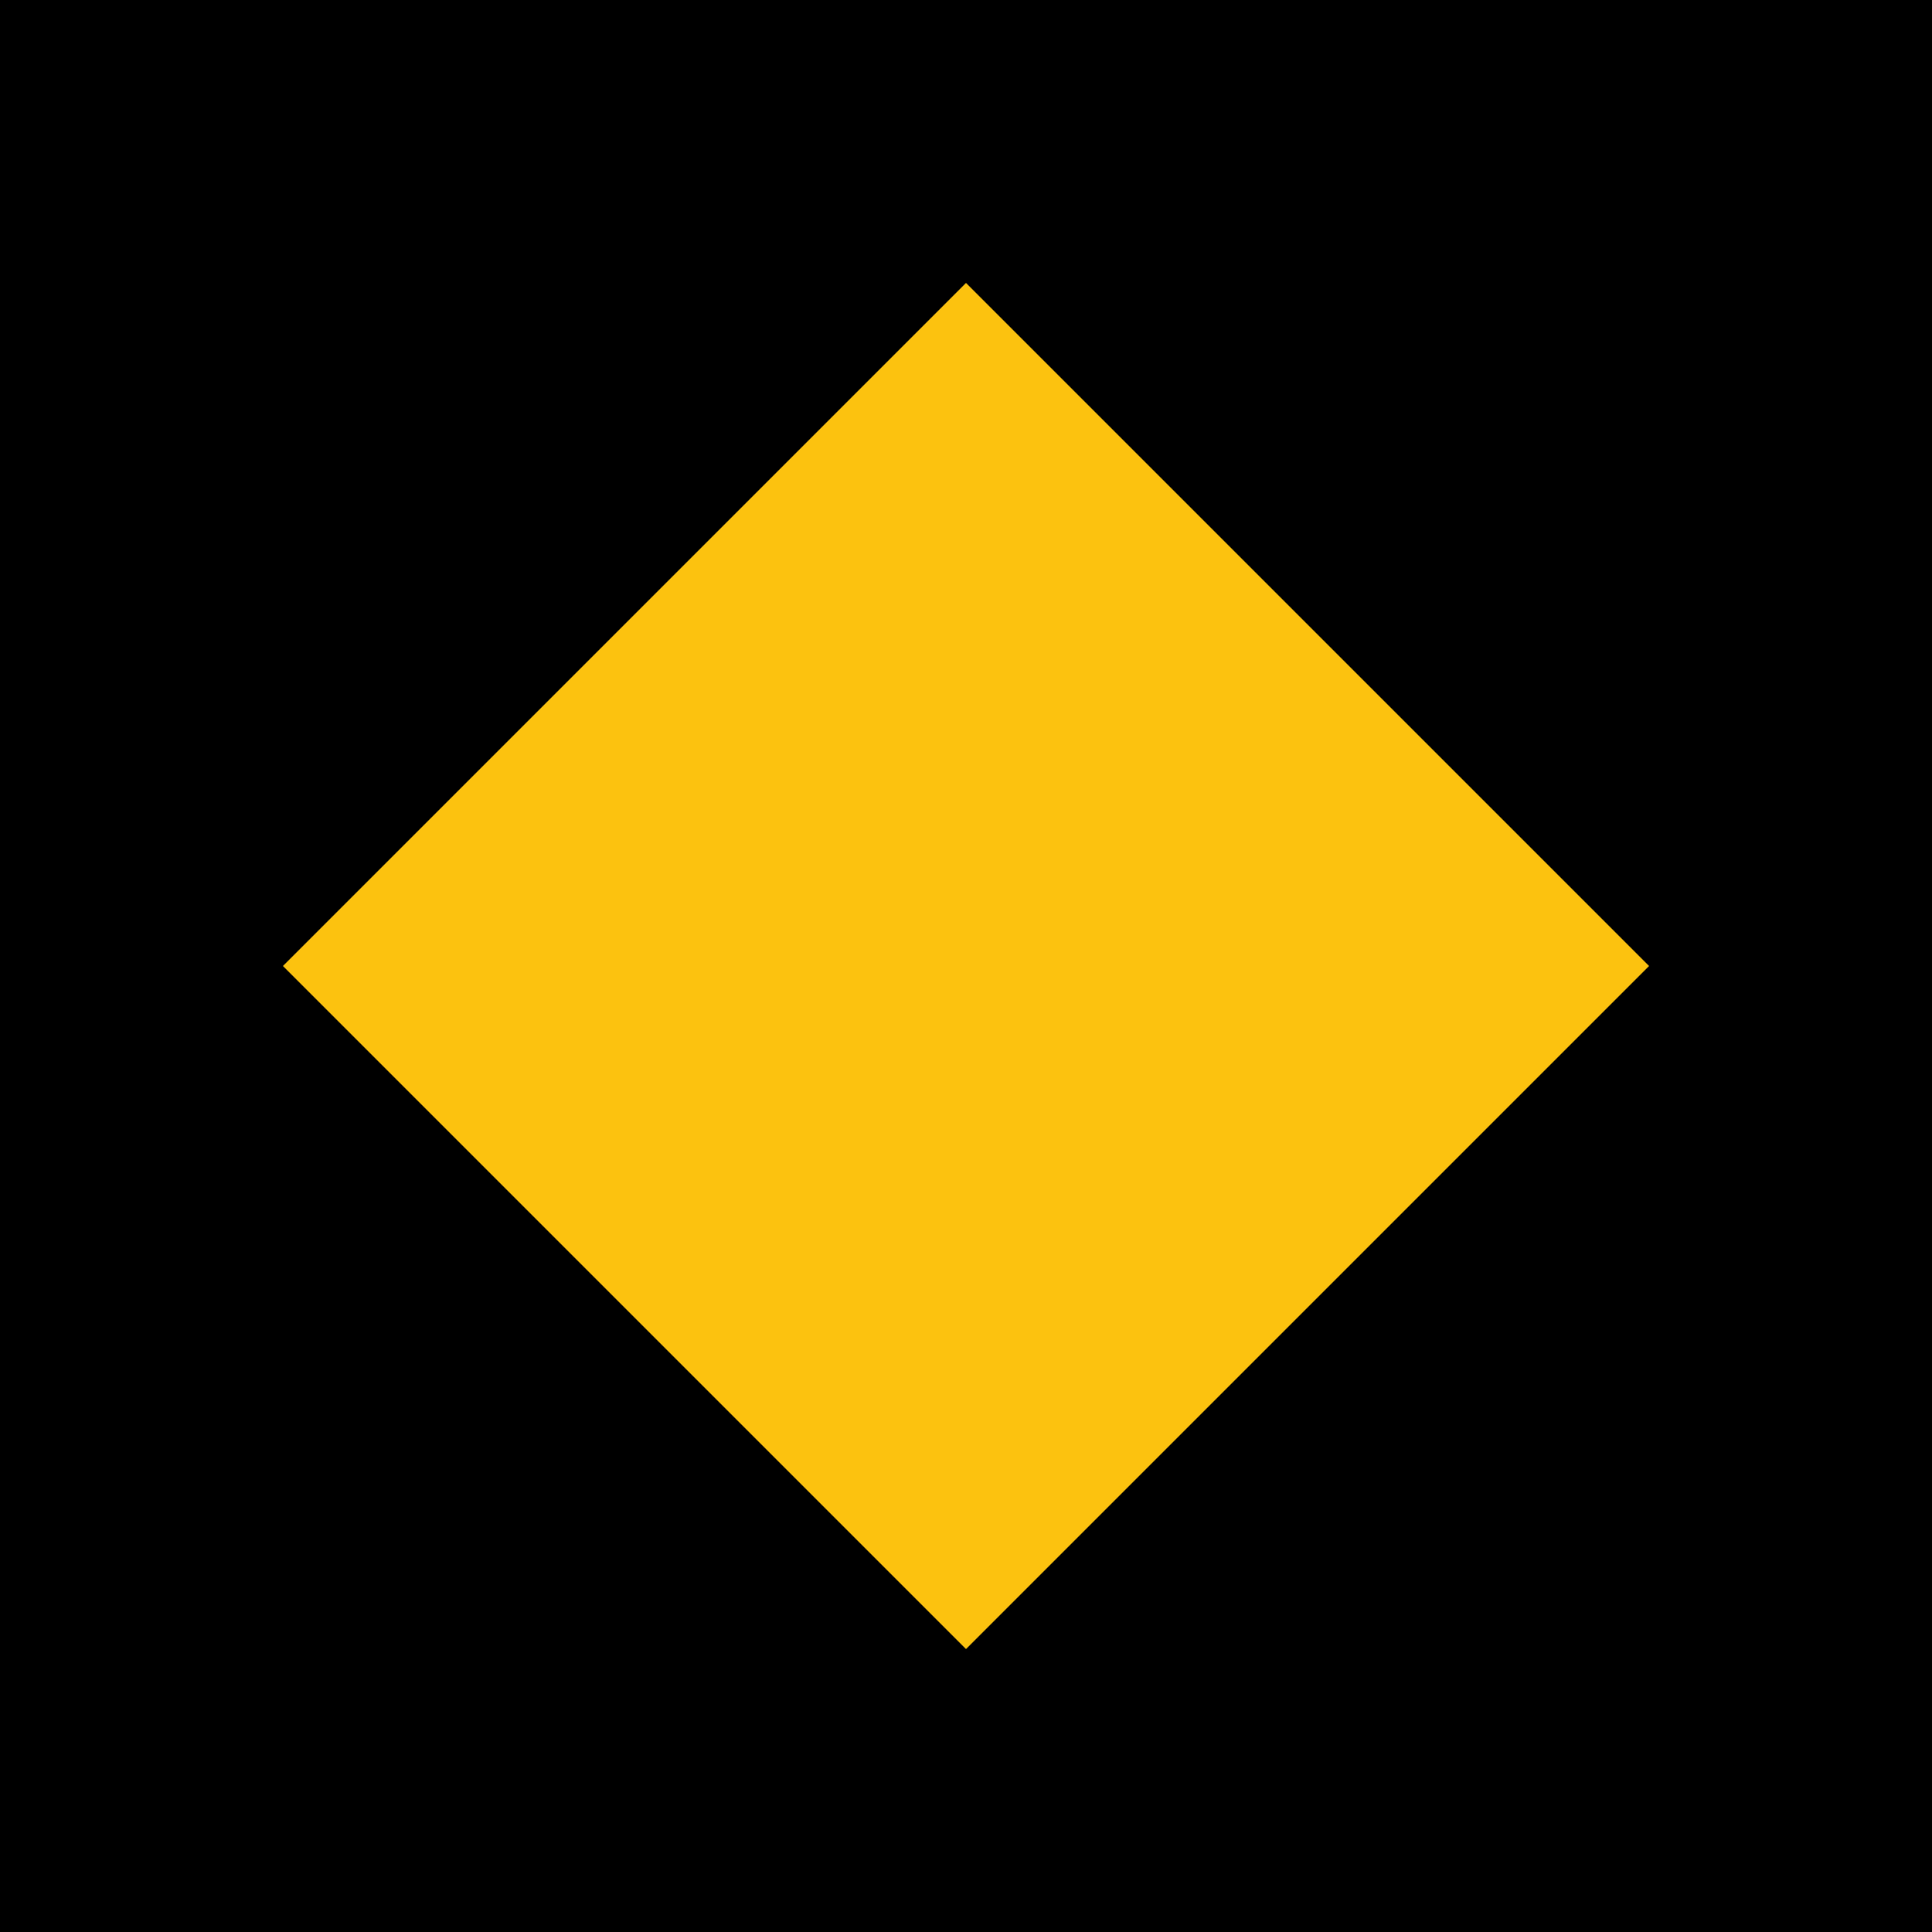
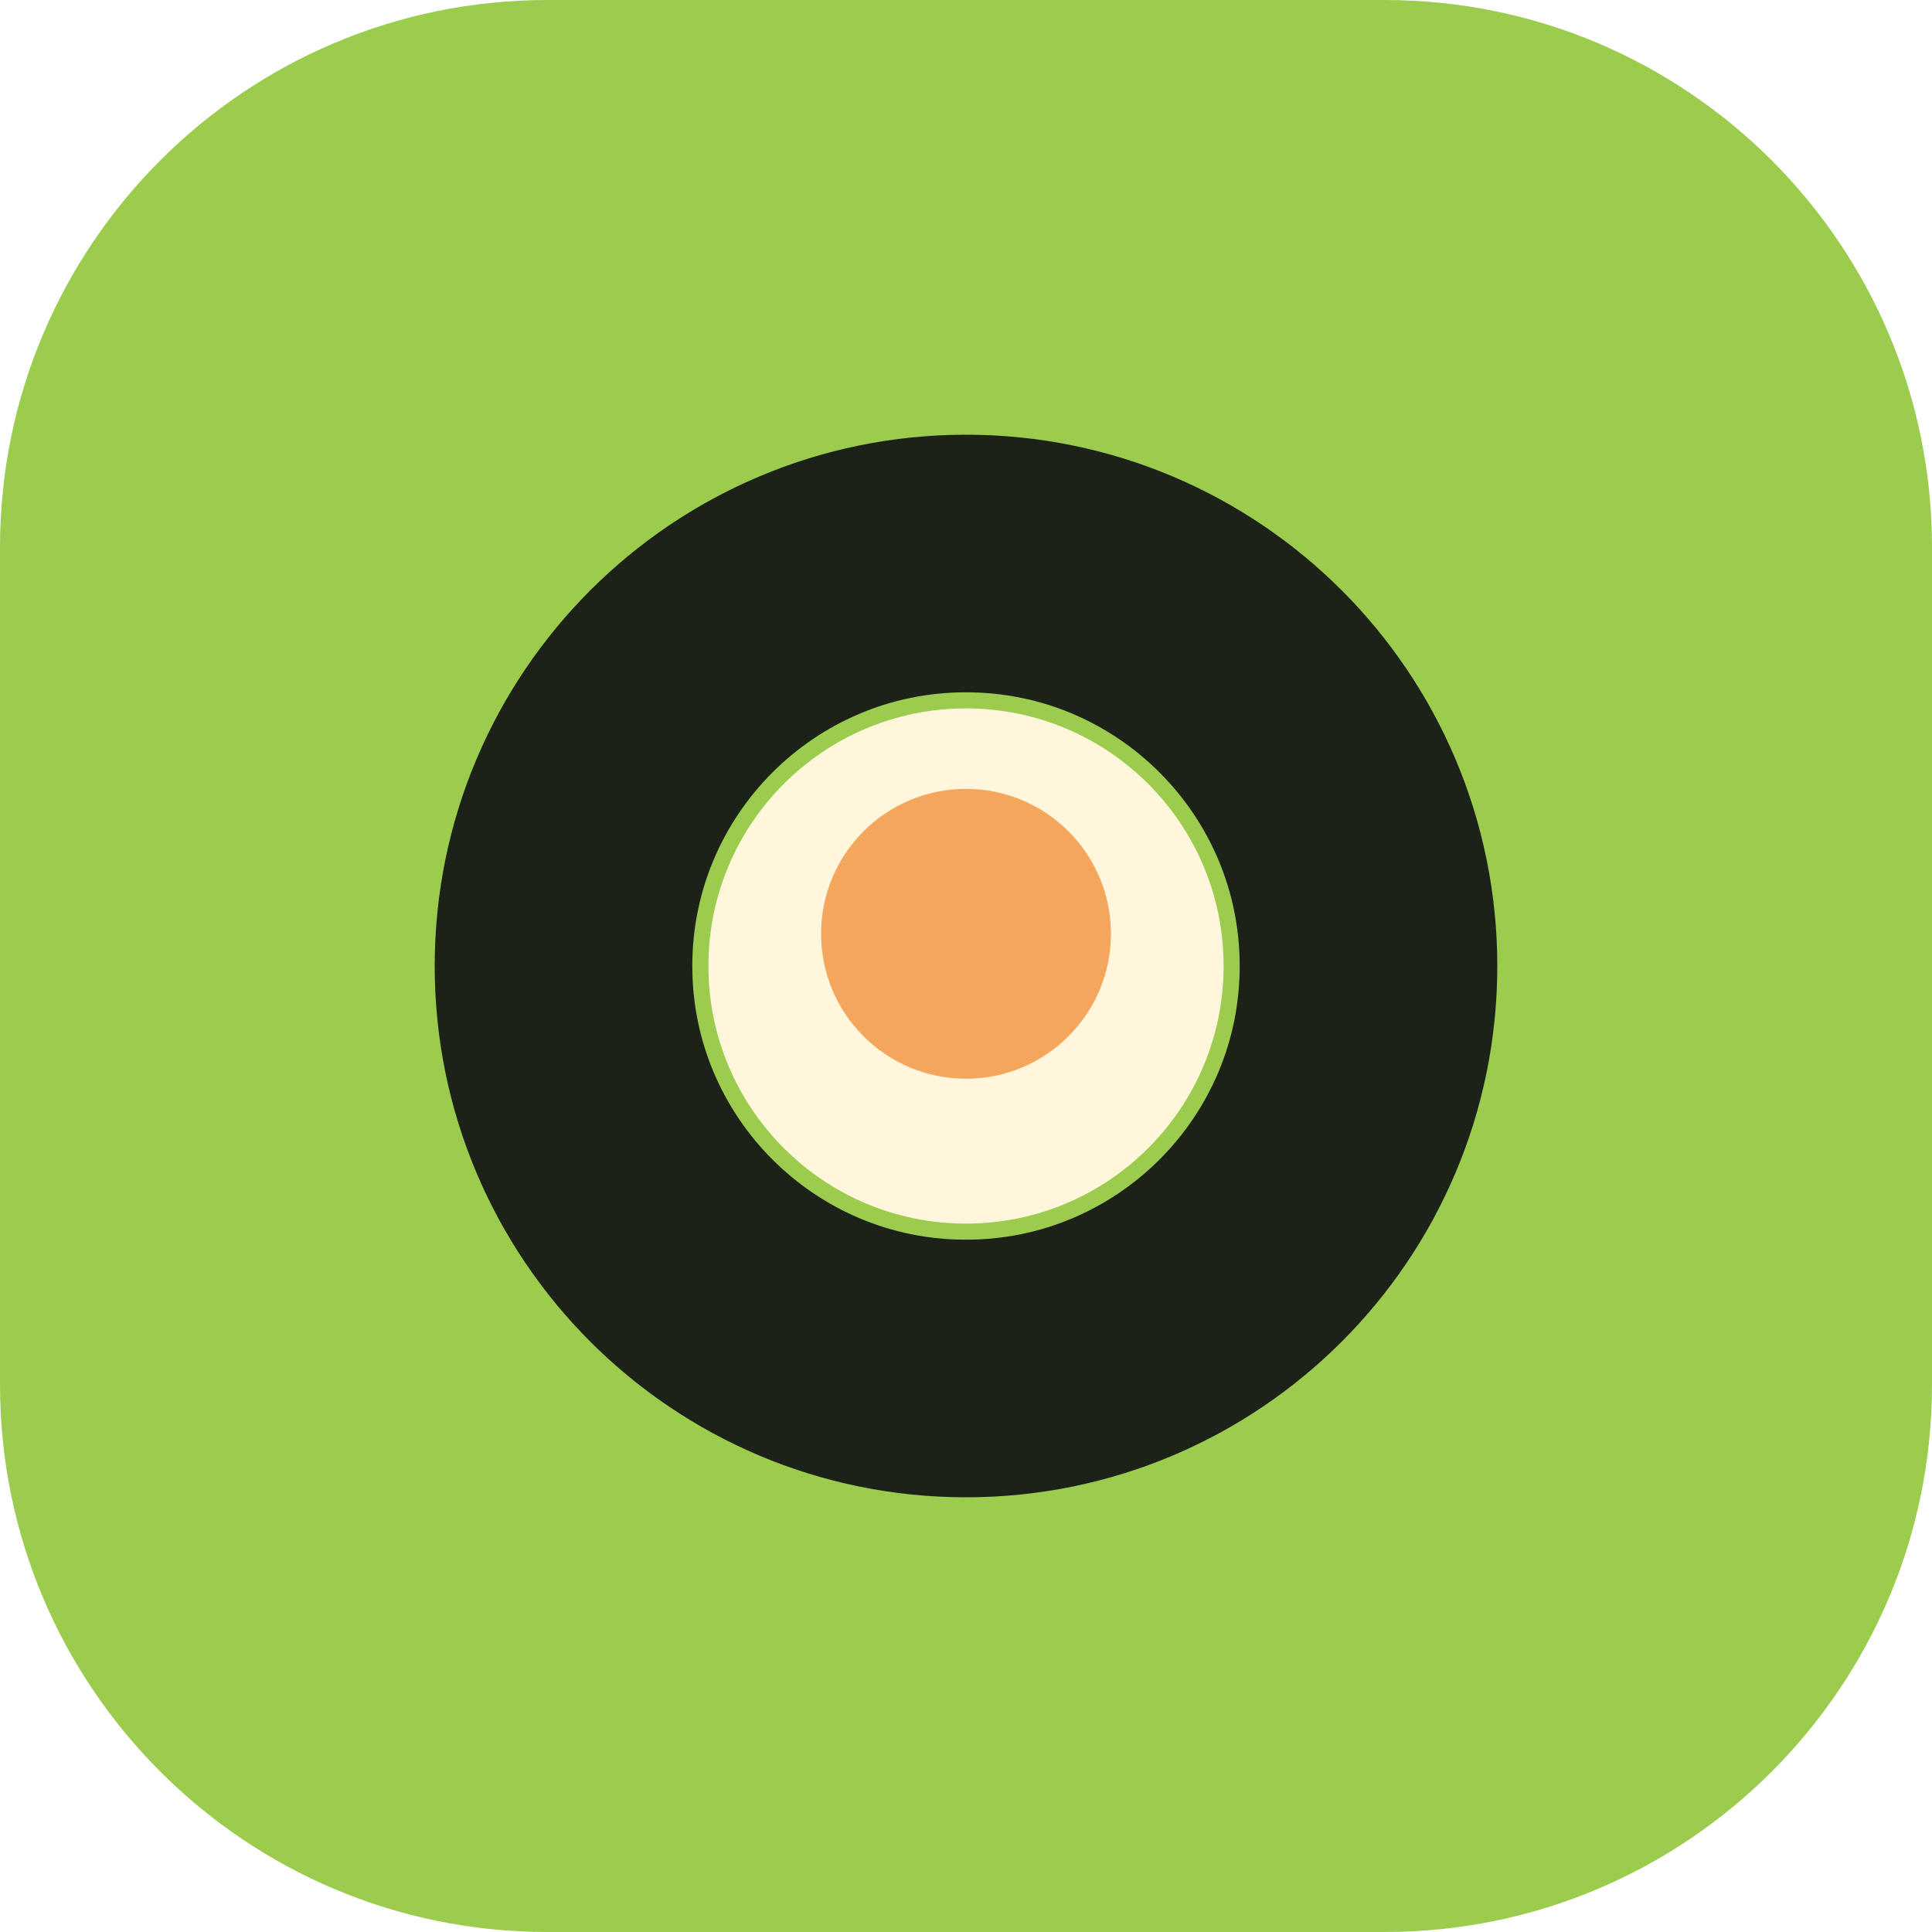
- <svg xmlns="http://www.w3.org/2000/svg" viewBox="0 0 64 64" role="img" aria-label="Marison">
-   <rect width="64" height="64" fill="#000000" />
-   <rect x="16" y="16" width="32" height="32" fill="#fcc20f" transform="rotate(45 32 32)" />
+ <svg xmlns="http://www.w3.org/2000/svg" viewBox="0 0 120 120">
+   <rect width="120" height="120" rx="34" fill="#9ccc4e" />
+   <circle cx="60" cy="60" r="16" fill="#fff6dc" />
+   <circle cx="60" cy="58" r="9" fill="#f4a65c" />
+   <circle cx="60" cy="60" r="25" fill="none" stroke="#1d2219" stroke-width="16" />
</svg>
